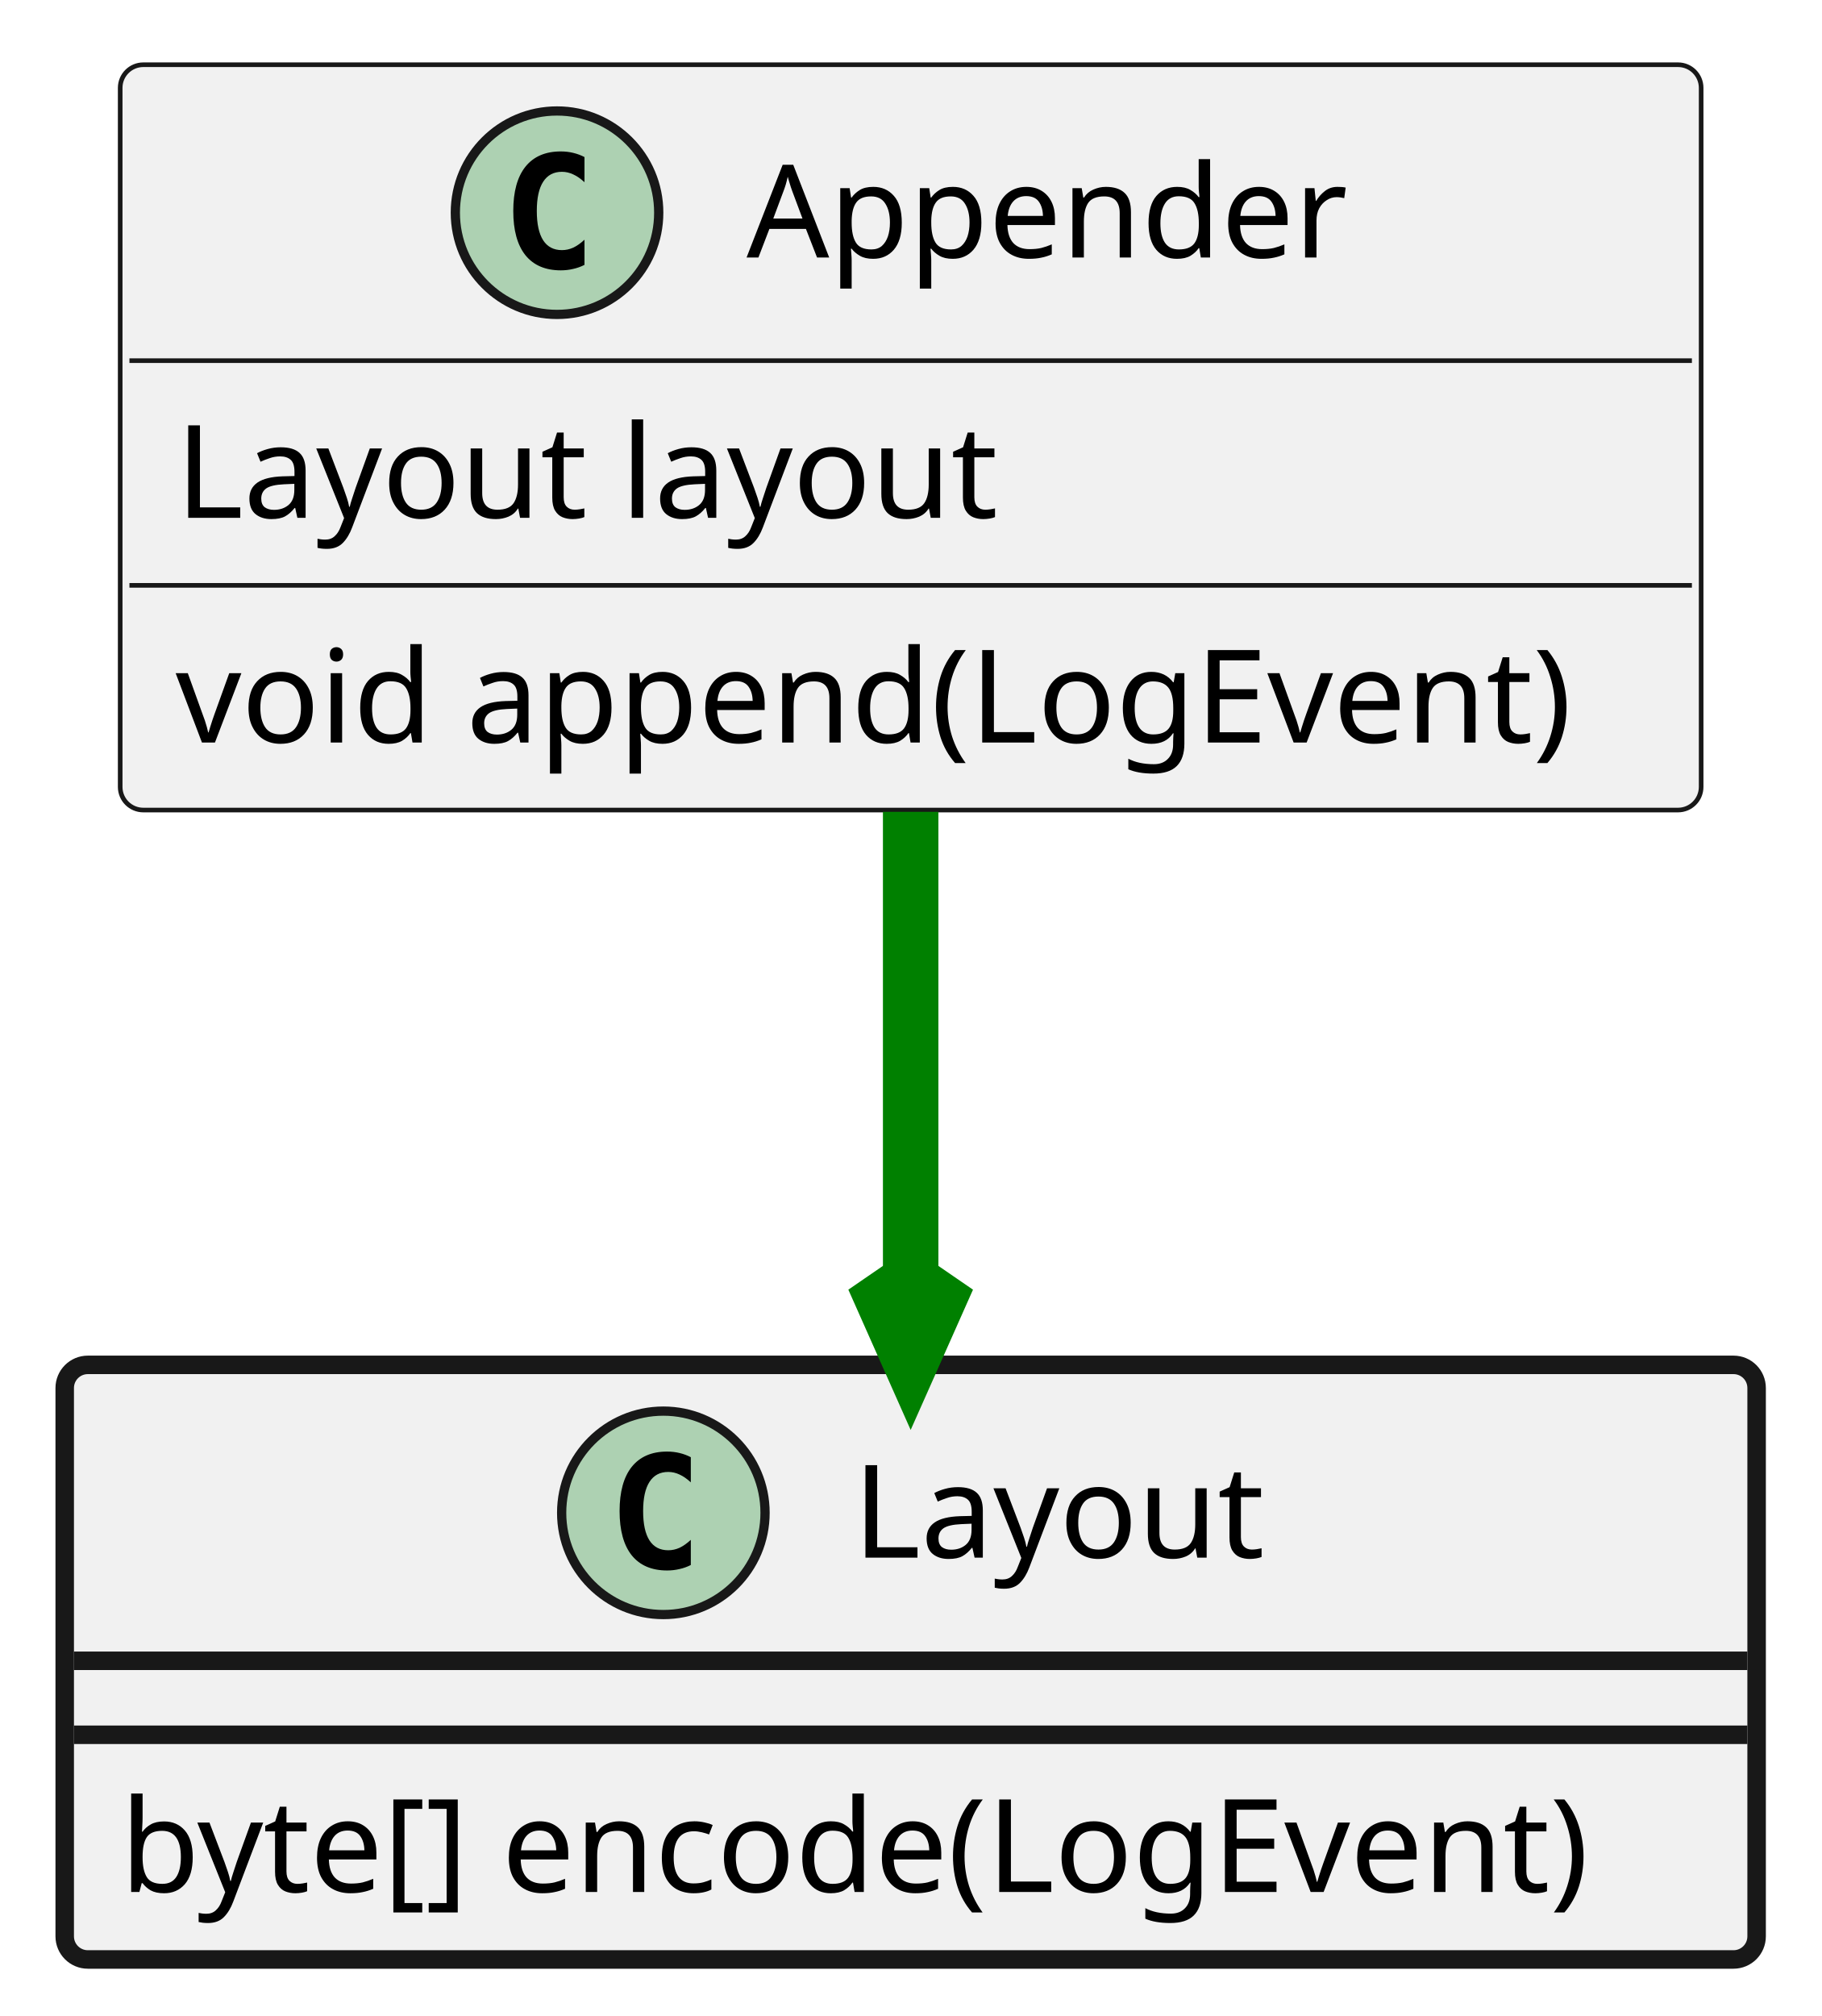
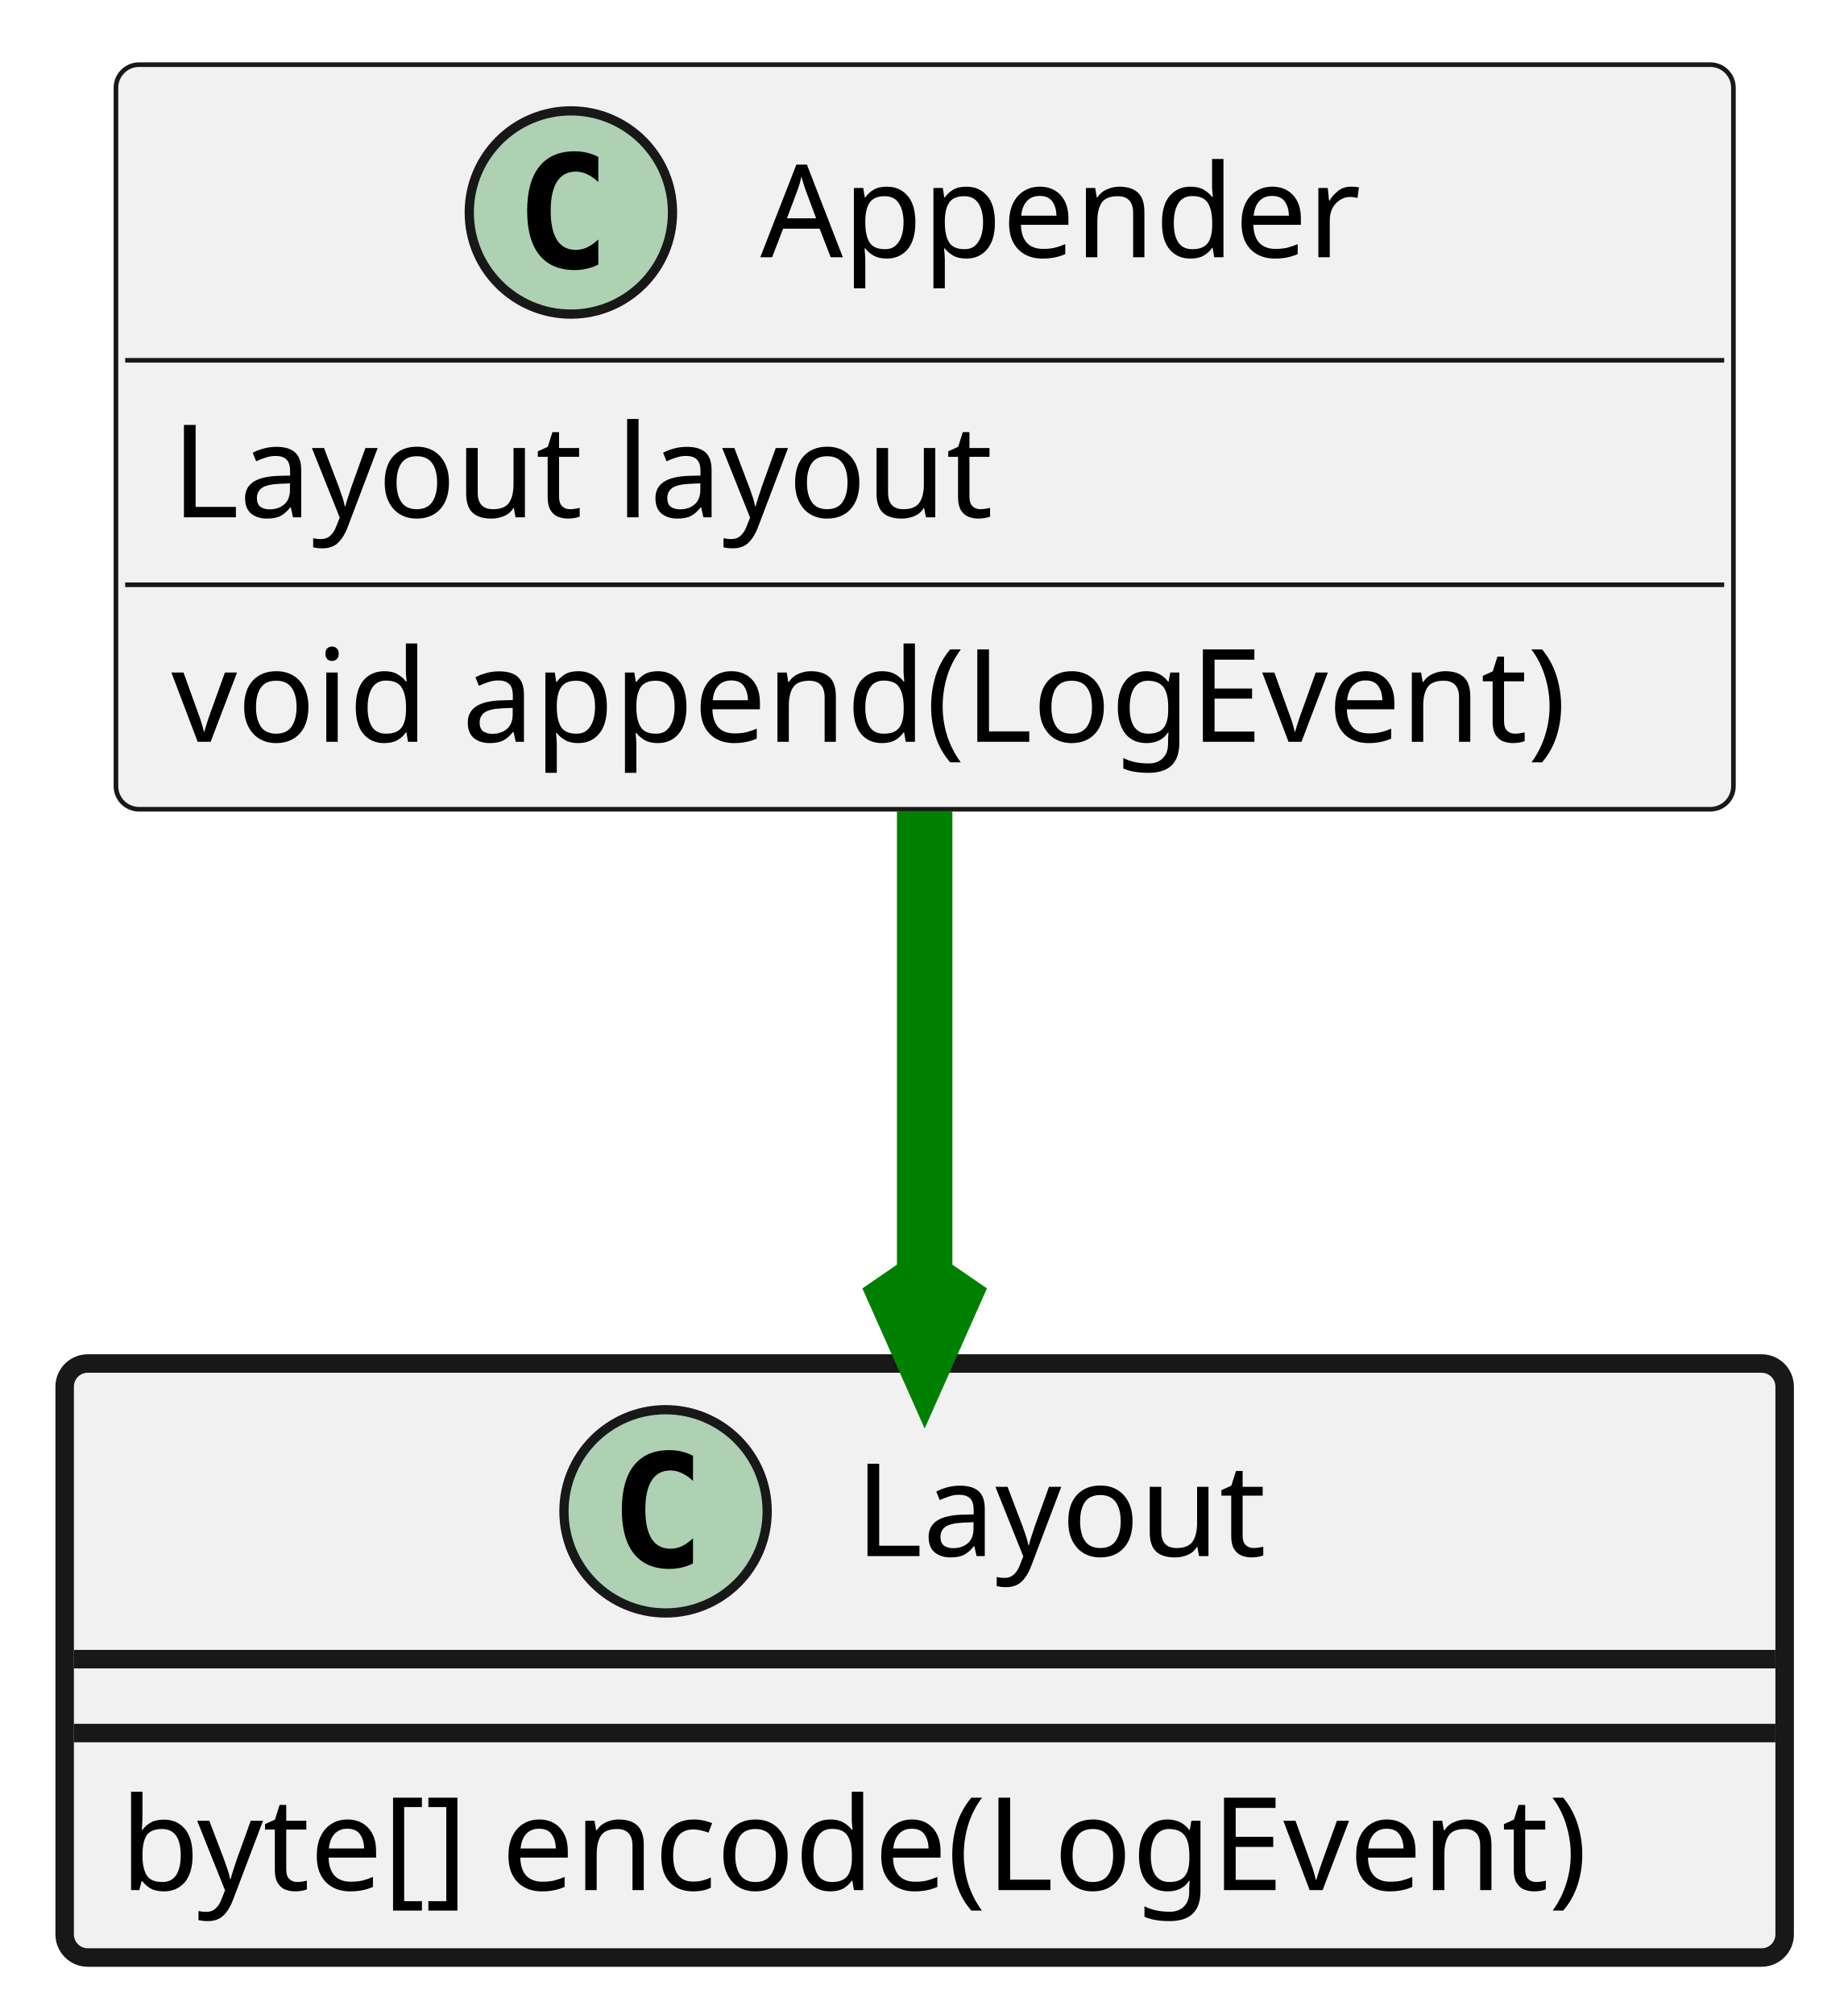
- <svg xmlns="http://www.w3.org/2000/svg" contentStyleType="text/css" height="218px" preserveAspectRatio="none" style="width:197px;height:218px;background:#FFFFFF;" version="1.1" viewBox="0 0 197 218" width="197px" zoomAndPan="magnify">
+ <svg xmlns="http://www.w3.org/2000/svg" contentStyleType="text/css" data-diagram-type="CLASS" height="218px" preserveAspectRatio="none" style="width:200px;height:218px;background:#FFFFFF;" version="1.1" viewBox="0 0 200 218" width="200px" zoomAndPan="magnify">
  <defs />
  <g>
-     <g id="elem_Appender">
-       <rect codeLine="1" fill="#F1F1F1" height="80.594" id="Appender" rx="2.5" ry="2.5" style="stroke:#181818;stroke-width:0.5;" width="171" x="13" y="7" />
-       <ellipse cx="60.25" cy="23" fill="#ADD1B2" rx="11" ry="11" style="stroke:#181818;stroke-width:1.0;" />
-       <path d="M63.219,28.641 Q62.641,28.938 62,29.078 Q61.359,29.234 60.656,29.234 Q58.156,29.234 56.828,27.594 Q55.516,25.938 55.516,22.812 Q55.516,19.688 56.828,18.031 Q58.156,16.375 60.656,16.375 Q61.359,16.375 62,16.531 Q62.656,16.688 63.219,16.984 L63.219,19.703 Q62.594,19.125 62,18.859 Q61.406,18.578 60.781,18.578 Q59.438,18.578 58.75,19.656 Q58.062,20.719 58.062,22.812 Q58.062,24.906 58.75,25.984 Q59.438,27.047 60.781,27.047 Q61.406,27.047 62,26.781 Q62.594,26.5 63.219,25.922 L63.219,28.641 Z " fill="#000000" />
-       <text fill="#000000" font-family="sans-serif" font-size="14" lengthAdjust="spacing" textLength="68" x="80.75" y="27.847">Appender</text>
-       <line style="stroke:#181818;stroke-width:0.5;" x1="14" x2="183" y1="39" y2="39" />
-       <text fill="#000000" font-family="sans-serif" font-size="14" lengthAdjust="spacing" textLength="90" x="19" y="55.995">Layout layout</text>
-       <line style="stroke:#181818;stroke-width:0.5;" x1="14" x2="183" y1="63.297" y2="63.297" />
-       <text fill="#000000" font-family="sans-serif" font-size="14" lengthAdjust="spacing" textLength="159" x="19" y="80.292">void append(LogEvent)</text>
+     <g class="entity" data-entity="Appender" data-source-line="1" data-uid="ent0002" id="entity_Appender">
+       <rect fill="#F1F1F1" height="80.594" rx="2.5" ry="2.5" style="stroke:#181818;stroke-width:0.5;" width="175.085" x="12.55" y="7" />
+       <ellipse cx="61.796" cy="23" fill="#ADD1B2" rx="11" ry="11" style="stroke:#181818;stroke-width:1;" />
+       <path d="M64.765,28.641 Q64.187,28.938 63.546,29.078 Q62.906,29.234 62.202,29.234 Q59.702,29.234 58.374,27.594 Q57.062,25.938 57.062,22.812 Q57.062,19.688 58.374,18.031 Q59.702,16.375 62.202,16.375 Q62.906,16.375 63.546,16.531 Q64.202,16.688 64.765,16.984 L64.765,19.703 Q64.14,19.125 63.546,18.859 Q62.952,18.578 62.327,18.578 Q60.984,18.578 60.296,19.656 Q59.609,20.719 59.609,22.812 Q59.609,24.906 60.296,25.984 Q60.984,27.047 62.327,27.047 Q62.952,27.047 63.546,26.781 Q64.14,26.5 64.765,25.922 L64.765,28.641 Z " fill="#000000" />
+       <text fill="#000000" font-family="sans-serif" font-size="14" lengthAdjust="spacing" textLength="68.093" x="82.296" y="27.847">Appender</text>
+       <line style="stroke:#181818;stroke-width:0.5;" x1="13.55" x2="186.635" y1="39" y2="39" />
+       <text fill="#000000" font-family="sans-serif" font-size="14" lengthAdjust="spacing" textLength="95.724" x="18.55" y="55.995">Layout layout</text>
+       <line style="stroke:#181818;stroke-width:0.5;" x1="13.55" x2="186.635" y1="63.297" y2="63.297" />
+       <text fill="#000000" font-family="sans-serif" font-size="14" lengthAdjust="spacing" textLength="163.085" x="18.55" y="80.292">void append(LogEvent)</text>
    </g>
-     <g id="elem_Layout">
-       <rect codeLine="8" fill="#F1F1F1" height="64.297" id="Layout" rx="2.5" ry="2.5" style="stroke:#181818;stroke-width:2.0;" width="183" x="7" y="147.59" />
-       <ellipse cx="71.75" cy="163.59" fill="#ADD1B2" rx="11" ry="11" style="stroke:#181818;stroke-width:1.0;" />
-       <path d="M74.719,169.231 Q74.141,169.528 73.5,169.668 Q72.859,169.824 72.156,169.824 Q69.656,169.824 68.328,168.184 Q67.016,166.528 67.016,163.403 Q67.016,160.278 68.328,158.621 Q69.656,156.965 72.156,156.965 Q72.859,156.965 73.5,157.121 Q74.156,157.278 74.719,157.574 L74.719,160.293 Q74.094,159.715 73.5,159.449 Q72.906,159.168 72.281,159.168 Q70.938,159.168 70.25,160.246 Q69.562,161.309 69.562,163.403 Q69.562,165.496 70.25,166.574 Q70.938,167.637 72.281,167.637 Q72.906,167.637 73.5,167.371 Q74.094,167.09 74.719,166.512 L74.719,169.231 Z " fill="#000000" />
-       <text fill="#000000" font-family="sans-serif" font-size="14" lengthAdjust="spacing" textLength="45" x="92.25" y="168.437">Layout</text>
-       <line style="stroke:#181818;stroke-width:2.0;" x1="8" x2="189" y1="179.59" y2="179.59" />
-       <line style="stroke:#181818;stroke-width:2.0;" x1="8" x2="189" y1="187.59" y2="187.59" />
-       <text fill="#000000" font-family="sans-serif" font-size="14" lengthAdjust="spacing" textLength="171" x="13" y="204.585">byte[] encode(LogEvent)</text>
+     <g class="entity" data-entity="Layout" data-source-line="6" data-uid="ent0003" id="entity_Layout">
+       <rect fill="#F1F1F1" height="64.297" rx="2.5" ry="2.5" style="stroke:#181818;stroke-width:2;" width="186.18" x="7" y="147.59" />
+       <ellipse cx="72.044" cy="163.59" fill="#ADD1B2" rx="11" ry="11" style="stroke:#181818;stroke-width:1;" />
+       <path d="M75.013,169.231 Q74.435,169.528 73.794,169.668 Q73.153,169.824 72.45,169.824 Q69.95,169.824 68.622,168.184 Q67.31,166.528 67.31,163.403 Q67.31,160.278 68.622,158.621 Q69.95,156.965 72.45,156.965 Q73.153,156.965 73.794,157.121 Q74.45,157.278 75.013,157.574 L75.013,160.293 Q74.388,159.715 73.794,159.449 Q73.2,159.168 72.575,159.168 Q71.231,159.168 70.544,160.246 Q69.856,161.309 69.856,163.403 Q69.856,165.496 70.544,166.574 Q71.231,167.637 72.575,167.637 Q73.2,167.637 73.794,167.371 Q74.388,167.09 75.013,166.512 L75.013,169.231 Z " fill="#000000" />
+       <text fill="#000000" font-family="sans-serif" font-size="14" lengthAdjust="spacing" textLength="47.592" x="92.544" y="168.437">Layout</text>
+       <line style="stroke:#181818;stroke-width:2;" x1="8" x2="192.18" y1="179.59" y2="179.59" />
+       <line style="stroke:#181818;stroke-width:2;" x1="8" x2="192.18" y1="187.59" y2="187.59" />
+       <text fill="#000000" font-family="sans-serif" font-size="14" lengthAdjust="spacing" textLength="174.18" x="13" y="204.585">byte[] encode(LogEvent)</text>
    </g>
-     <g id="link_Appender_Layout">
-       <path codeLine="6" d="M98.5,87.79 C98.5,106.83 98.5,123.37 98.5,141.24 " fill="none" id="Appender-to-Layout" style="stroke:#008000;stroke-width:6.0;" />
-       <polygon fill="#008000" points="98.5,147.24,102.5,138.24,98.5,142.24,94.5,138.24,98.5,147.24" style="stroke:#008000;stroke-width:6.0;" />
+     <g class="link" data-entity-1="Appender" data-entity-2="Layout" data-source-line="6" data-uid="lnk4" id="link_Appender_Layout">
+       <path codeLine="6" d="M100.09,87.79 C100.09,106.83 100.09,123.37 100.09,141.24" fill="none" id="Appender-to-Layout" style="stroke:#008000;stroke-width:6;" />
+       <polygon fill="#008000" points="100.09,147.24,104.09,138.24,100.09,142.24,96.09,138.24,100.09,147.24" style="stroke:#008000;stroke-width:6;" />
    </g>
  </g>
</svg>
